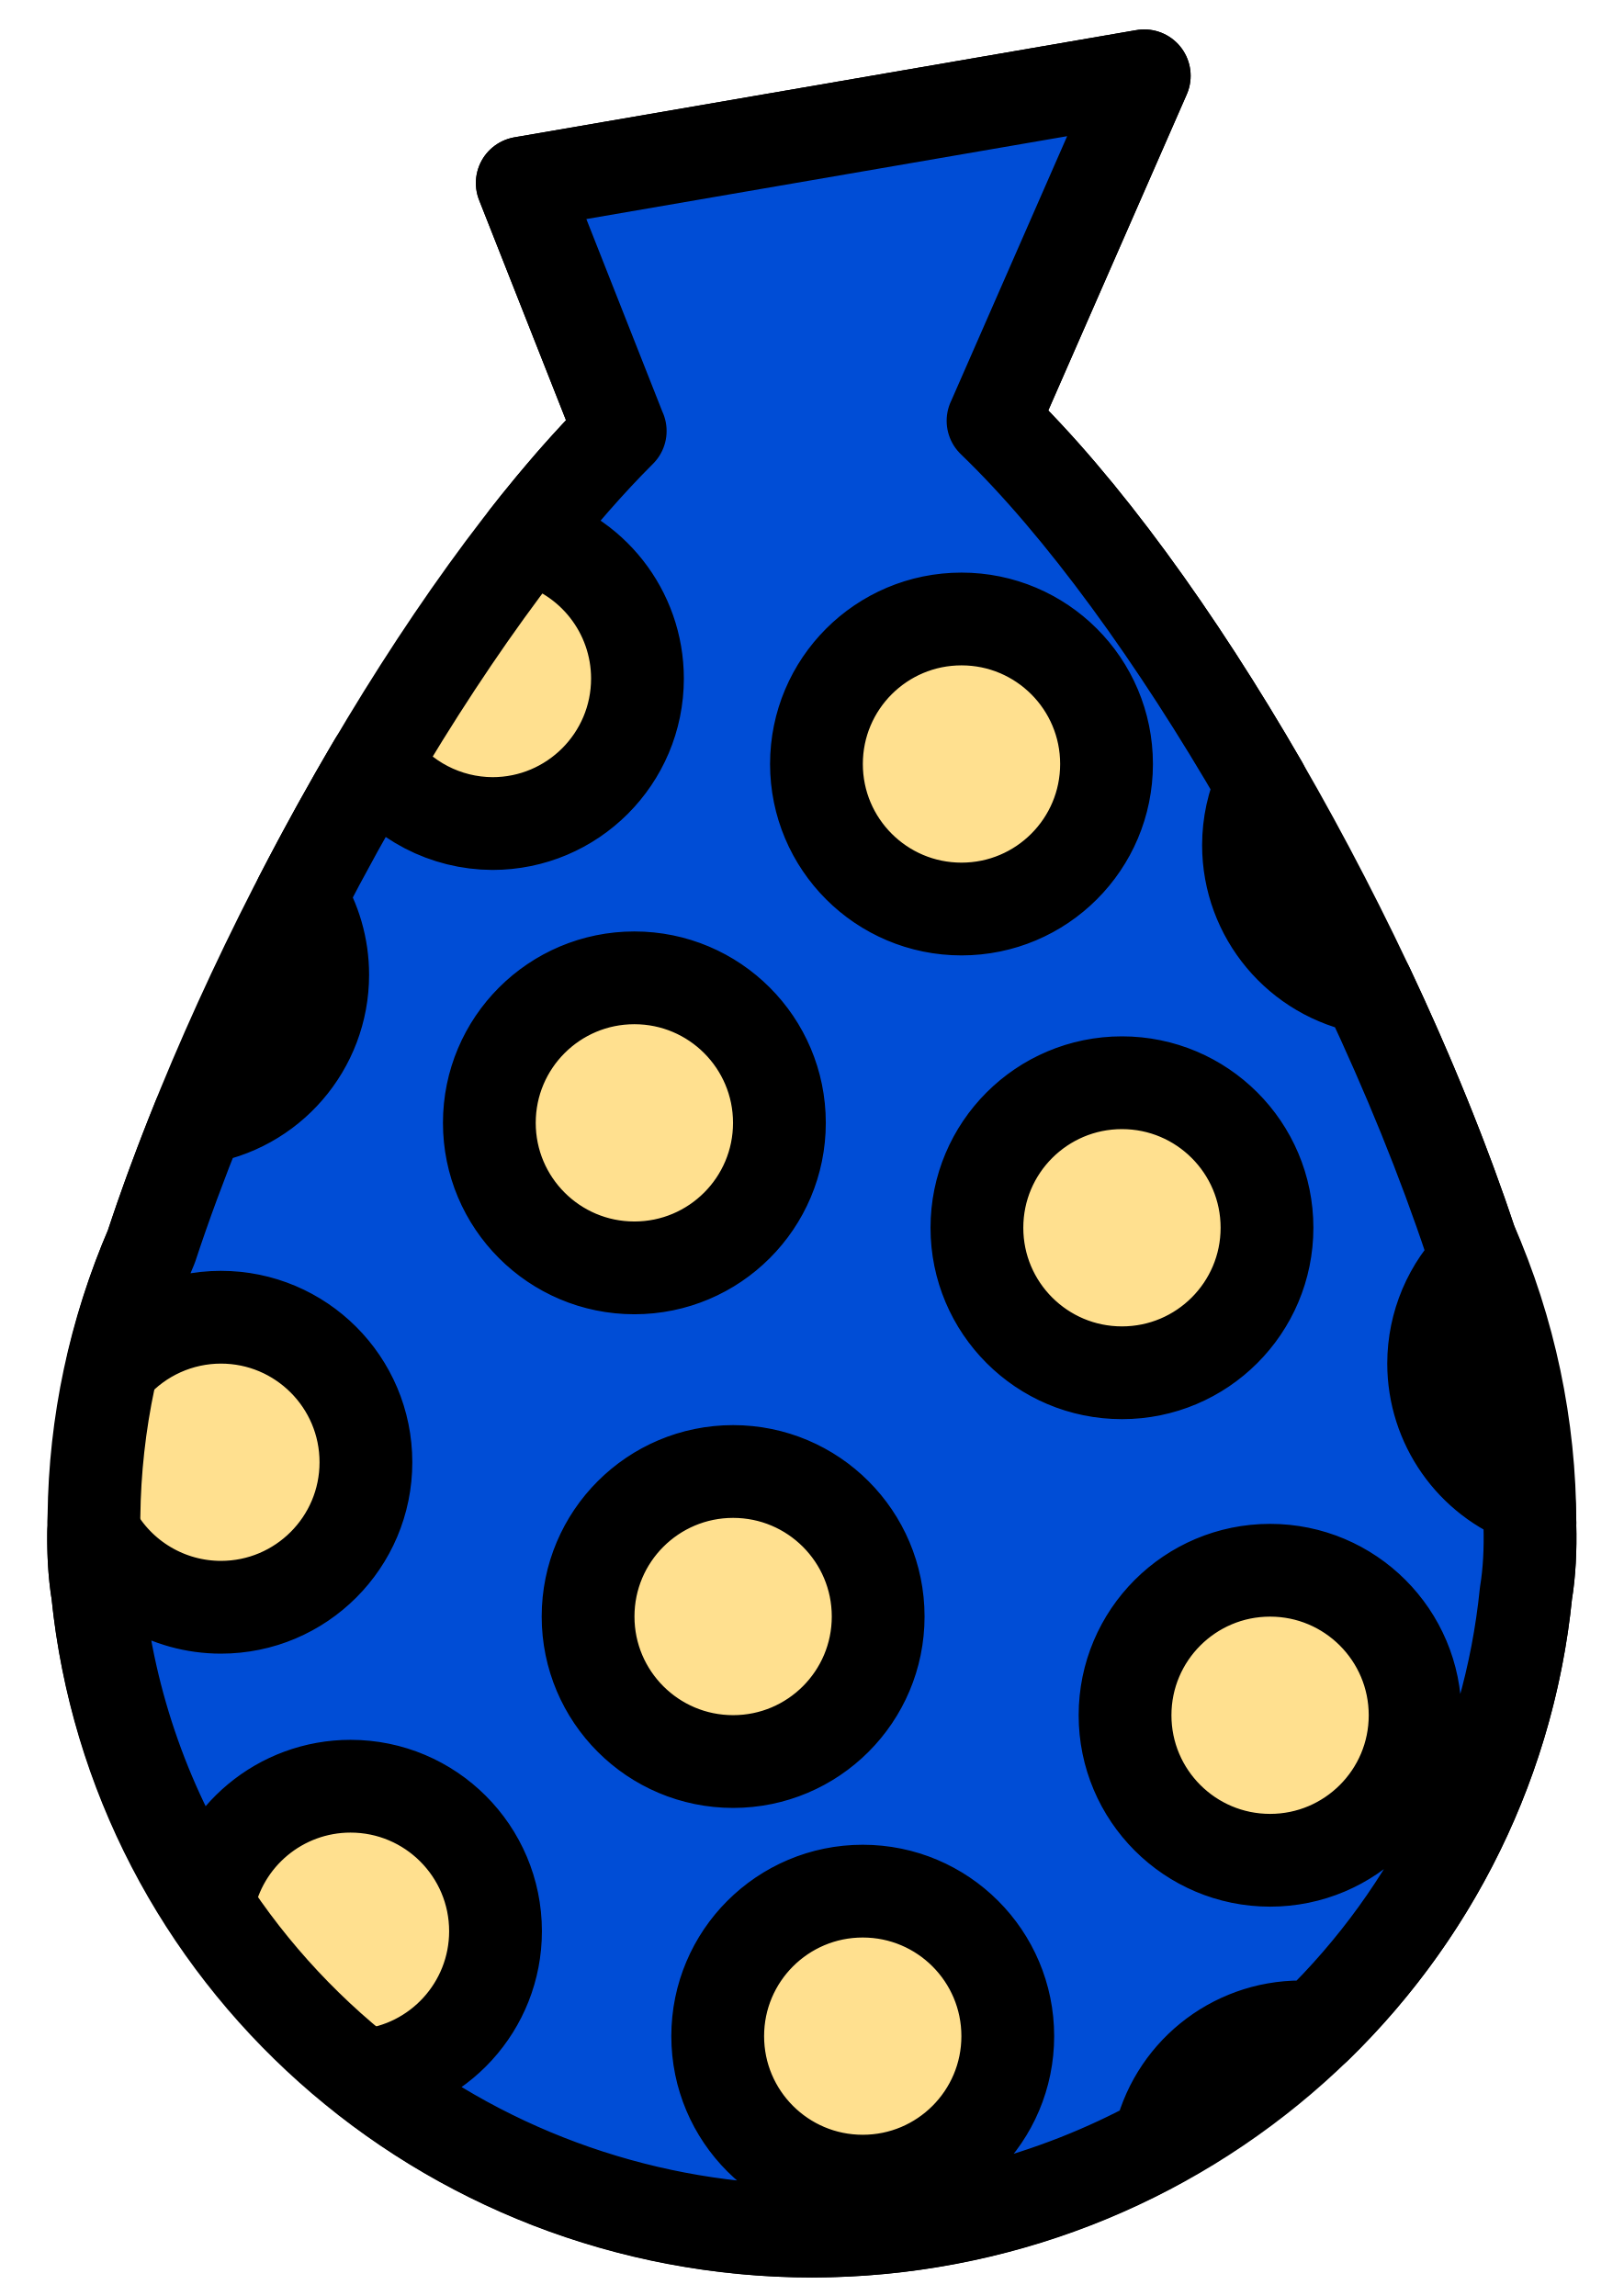
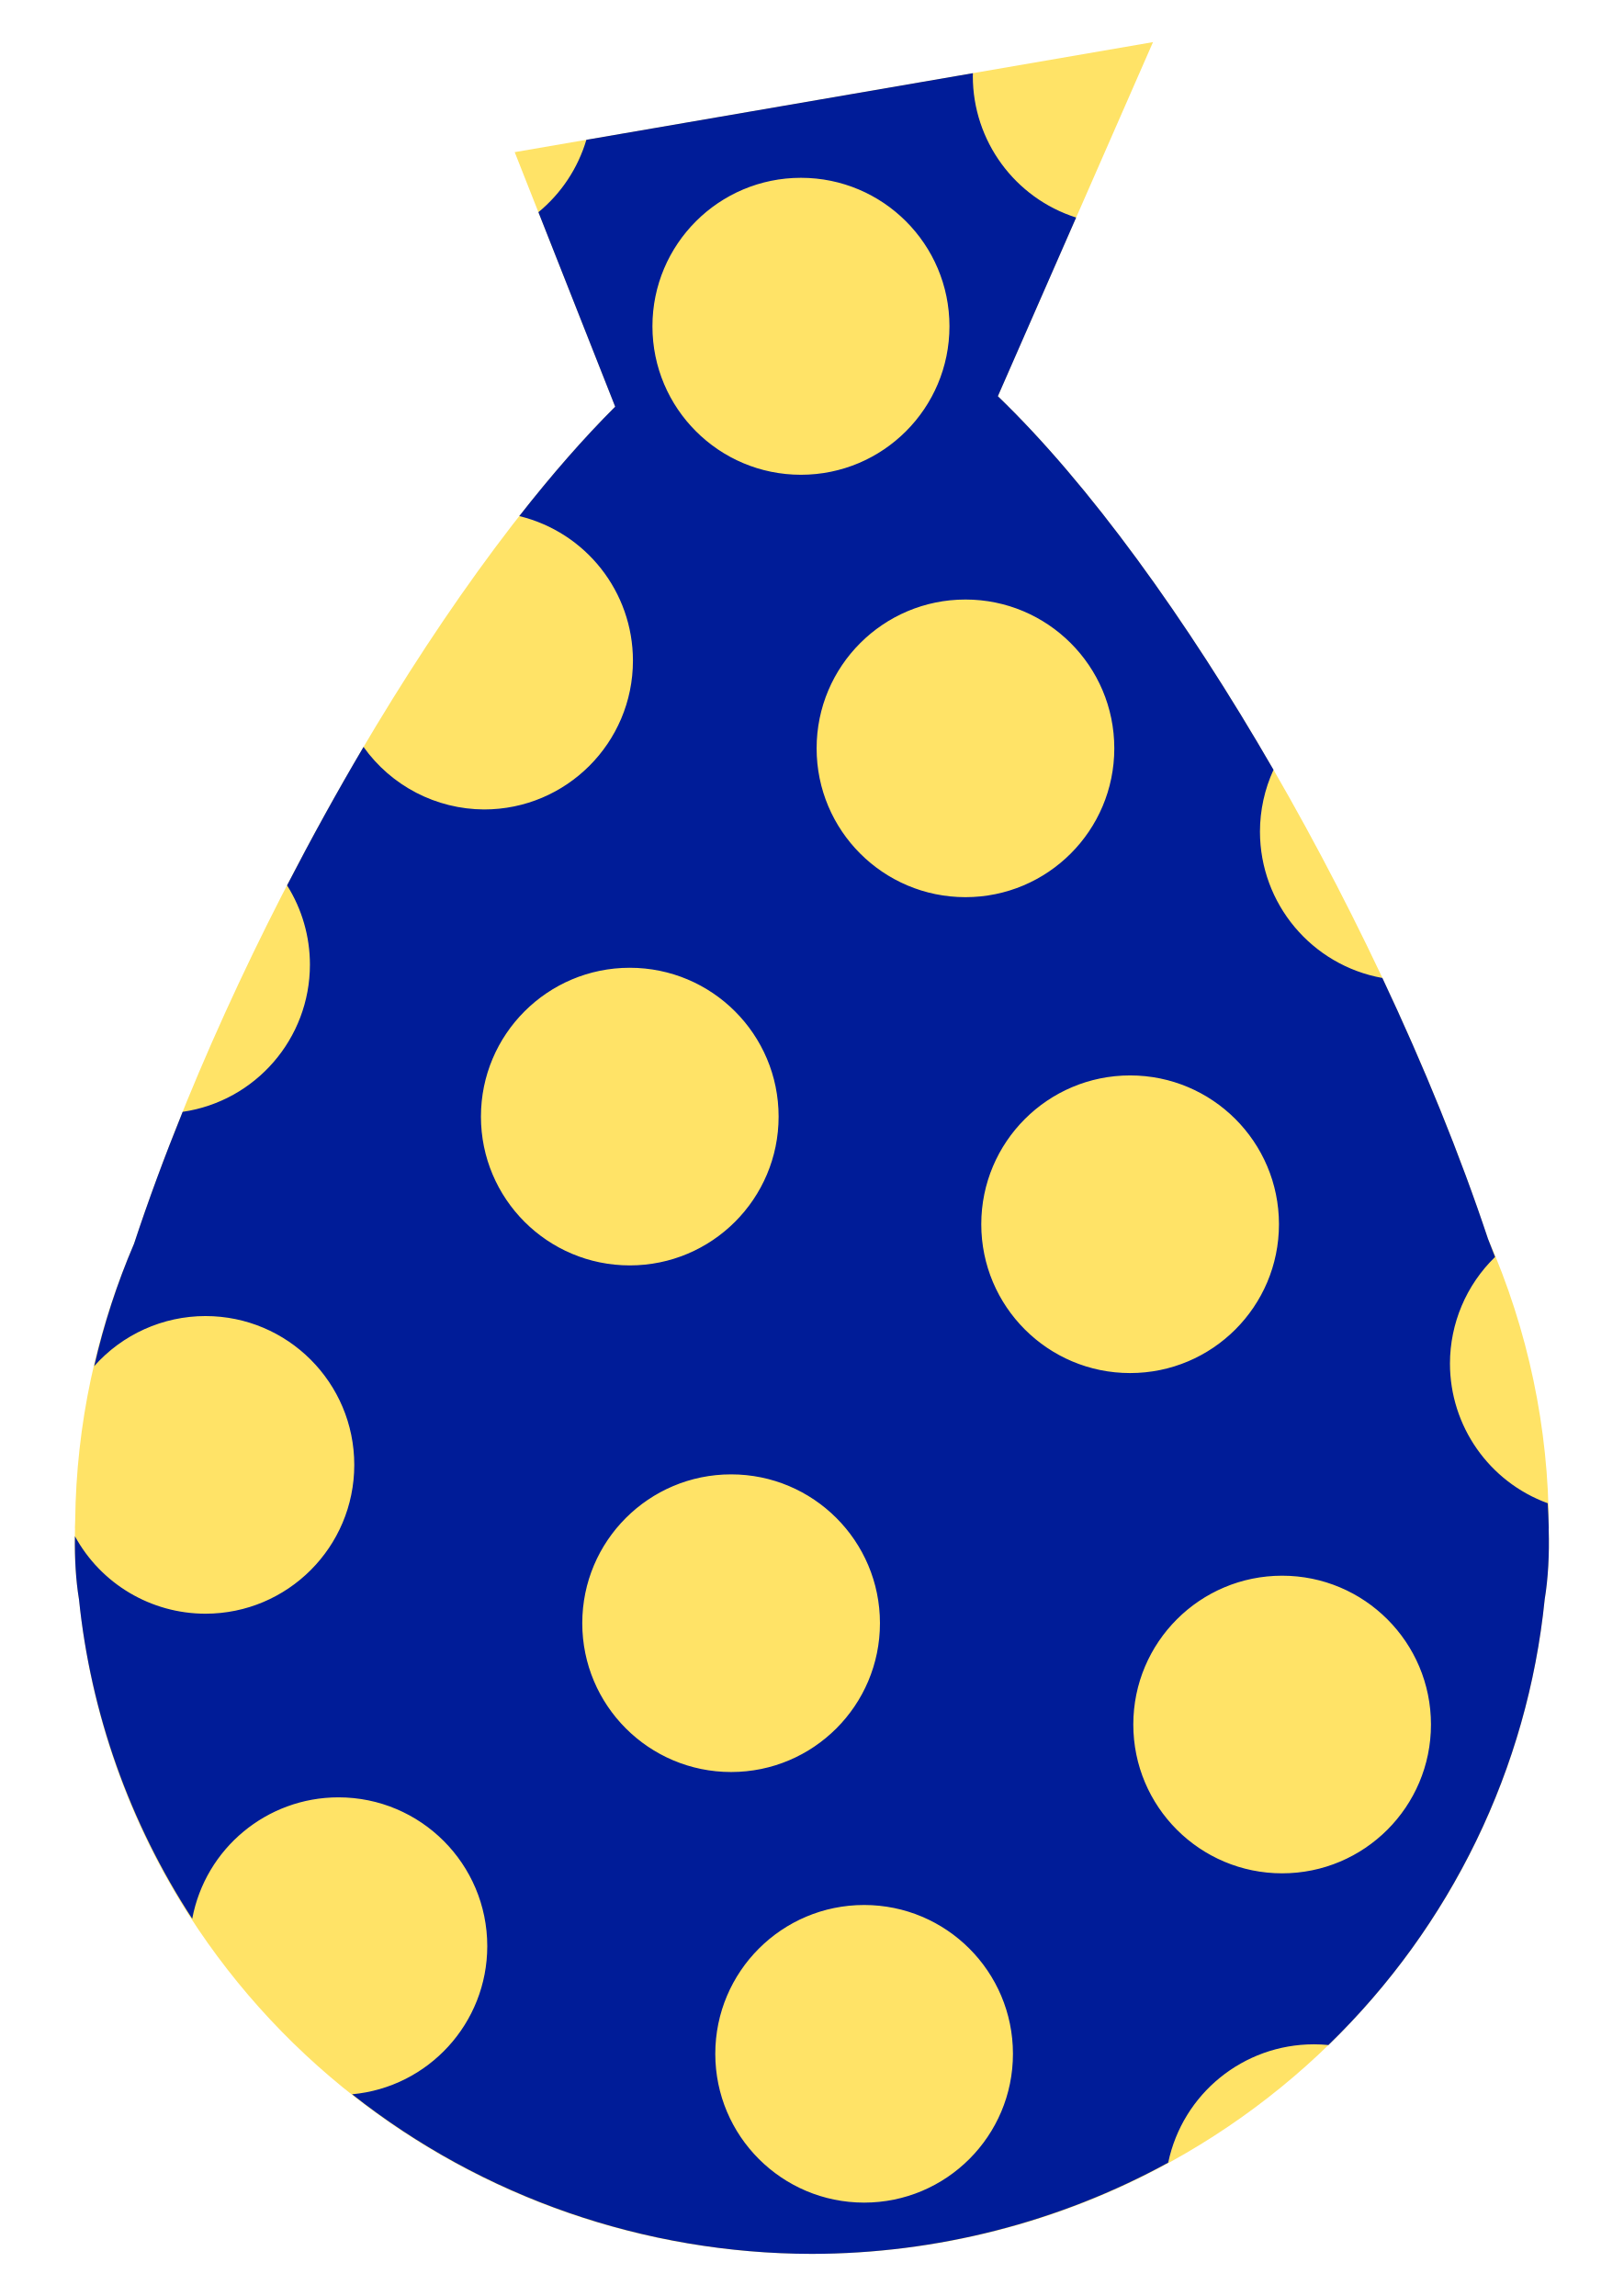
<svg xmlns="http://www.w3.org/2000/svg" width="210mm" height="297mm" viewBox="0 0 210 297" version="1.1" id="svg167">
  <defs id="defs164">
    </defs>
  <g id="layer1">
-     <path id="path3134" style="fill:#ffe08f;fill-opacity:1;stroke:#000000;stroke-width:12;stroke-dasharray:none;stroke-dashoffset:0;stroke-linecap:butt;stroke-linejoin:round" d="M 147.989,9.807 67.545,23.676 80.201,55.751 h 0.011 C 57.438,78.466 31.908,123.793 19.568,161.268 a 92.876,91.556 0 0 0 -7.416,34.86 c -0.001,0.023 -0.003,0.046 -0.004,0.069 a 92.876,91.556 0 0 0 -0.03,0.853 92.876,91.556 0 0 0 0.008,0.187 c -0.09,3.22 0.065,6.195 0.505,8.865 a 92.876,91.556 0 0 0 92.362,82.503 92.876,91.556 0 0 0 92.364,-82.511 c 0.438,-2.663 0.594,-5.63 0.505,-8.84 a 92.876,91.556 0 0 0 0.008,-0.204 92.876,91.556 0 0 0 -7.661,-36.402 C 177.547,122.555 151.413,76.556 128.434,54.434 h 0.008 z" />
-     <path id="path945" style="fill:#004dd6;fill-opacity:1;stroke:#000000;stroke-width:12;stroke-dasharray:none;stroke-linejoin:round;stroke-linecap:butt;stroke-dashoffset:0" d="M 147.99,9.808 67.546,23.677 80.203,55.751 h 0.012 c -3.975,3.965 -8.036,8.619 -12.095,13.8 A 18.758,18.758 0 0 1 82.446,87.773 18.758,18.758 0 0 1 63.688,106.531 18.758,18.758 0 0 1 48.492,98.65 c -3.34,5.652 -6.567,11.506 -9.637,17.448 a 18.758,18.758 0 0 1 2.882,9.991 18.758,18.758 0 0 1 -16.041,18.56 c -2.281,5.642 -4.345,11.215 -6.125,16.621 a 92.876,91.556 0 0 0 -5.023,15.434 18.758,18.758 0 0 1 14.02,-6.314 18.758,18.758 0 0 1 18.758,18.76 18.758,18.758 0 0 1 -18.758,18.758 18.758,18.758 0 0 1 -16.448,-9.763 c -0.039,2.869 0.115,5.543 0.513,7.958 a 92.876,91.556 0 0 0 14.271,40.262 18.758,18.758 0 0 1 18.426,-15.309 18.758,18.758 0 0 1 18.758,18.758 18.758,18.758 0 0 1 -17.035,18.672 92.876,91.556 0 0 0 57.942,20.119 92.876,91.556 0 0 0 44.912,-11.502 18.758,18.758 0 0 1 18.351,-14.916 18.758,18.758 0 0 1 1.843,0.09 92.876,91.556 0 0 0 27.258,-56.184 c 0.438,-2.663 0.594,-5.63 0.505,-8.84 a 92.876,91.556 0 0 0 0.008,-0.204 92.876,91.556 0 0 0 -0.128,-3.064 18.758,18.758 0 0 1 -12.325,-17.609 18.758,18.758 0 0 1 5.687,-13.439 92.876,91.556 0 0 0 -0.896,-2.29 c -3.515,-10.575 -8.073,-21.76 -13.309,-32.874 a 18.758,18.758 0 0 1 -15.428,-18.448 18.758,18.758 0 0 1 1.707,-7.797 C 152.193,82.512 139.919,65.492 128.434,54.435 h 0.008 z M 124.353,80.069 A 18.758,18.758 0 0 1 143.113,98.827 18.758,18.758 0 0 1 124.353,117.587 18.758,18.758 0 0 1 105.595,98.827 18.758,18.758 0 0 1 124.353,80.069 Z M 82.047,126.488 a 18.758,18.758 0 0 1 18.758,18.758 18.758,18.758 0 0 1 -18.758,18.76 18.758,18.758 0 0 1 -18.758,-18.76 18.758,18.758 0 0 1 18.758,-18.758 z m 63.061,13.57 a 18.758,18.758 0 0 1 18.758,18.758 18.758,18.758 0 0 1 -18.758,18.76 18.758,18.758 0 0 1 -18.76,-18.76 18.758,18.758 0 0 1 18.76,-18.758 z m -50.289,50.289 a 18.758,18.758 0 0 1 18.758,18.758 18.758,18.758 0 0 1 -18.758,18.76 18.758,18.758 0 0 1 -18.76,-18.76 18.758,18.758 0 0 1 18.76,-18.758 z m 69.446,12.773 a 18.758,18.758 0 0 1 18.758,18.758 18.758,18.758 0 0 1 -18.758,18.758 18.758,18.758 0 0 1 -18.758,-18.758 18.758,18.758 0 0 1 18.758,-18.758 z m -52.683,41.508 a 18.758,18.758 0 0 1 18.758,18.758 18.758,18.758 0 0 1 -18.758,18.758 18.758,18.758 0 0 1 -18.758,-18.758 18.758,18.758 0 0 1 18.758,-18.758 z" />
+     <path id="path3134" style="fill:#ffe367;stroke:none;stroke-width:3.93;stroke-dasharray:none;fill-opacity:1" d="M 149.121,5.449 66.569,19.681 79.557,52.596 h 0.012 C 56.198,75.907 29.999,122.422 17.336,160.878 a 95.309,93.954 0 0 0 -7.61,35.774 c -0.001,0.023 -0.003,0.047 -0.003,0.07 a 95.309,93.954 0 0 0 -0.031,0.875 95.309,93.954 0 0 0 0.008,0.192 c -0.093,3.305 0.067,6.357 0.518,9.098 a 95.309,93.954 0 0 0 94.782,84.664 95.309,93.954 0 0 0 94.784,-84.672 c 0.45,-2.733 0.61,-5.777 0.518,-9.071 a 95.309,93.954 0 0 0 0.008,-0.209 95.309,93.954 0 0 0 -7.862,-37.356 C 179.454,121.15 152.635,73.947 129.054,51.246 h 0.008 z" />
+     <path id="path945" style="fill:#001c98;stroke:none;stroke-width:3.93;stroke-dasharray:none;fill-opacity:1" d="M 125.835,9.465 75.837,18.085 a 19.207,19.207 0 0 1 -6.201,9.364 l 9.924,25.148 h 0.012 c -4.079,4.069 -8.247,8.844 -12.411,14.161 A 19.25,19.25 0 0 1 81.861,85.458 19.25,19.25 0 0 1 62.612,104.707 19.25,19.25 0 0 1 47.016,96.62 c -3.427,5.8 -6.739,11.808 -9.889,17.905 a 19.25,19.25 0 0 1 2.957,10.253 19.25,19.25 0 0 1 -16.462,19.045 c -2.341,5.79 -4.458,11.509 -6.285,17.057 a 95.309,93.954 0 0 0 -5.155,15.838 19.25,19.25 0 0 1 14.387,-6.479 19.25,19.25 0 0 1 19.25,19.252 19.25,19.25 0 0 1 -19.25,19.25 19.25,19.25 0 0 1 -16.879,-10.019 c -0.04,2.944 0.118,5.689 0.526,8.166 a 95.309,93.954 0 0 0 14.645,41.317 19.25,19.25 0 0 1 18.909,-15.709 19.25,19.25 0 0 1 19.25,19.249 19.25,19.25 0 0 1 -17.482,19.161 95.309,93.954 0 0 0 59.46,20.646 95.309,93.954 0 0 0 46.089,-11.802 19.25,19.25 0 0 1 18.832,-15.307 19.25,19.25 0 0 1 1.891,0.093 95.309,93.954 0 0 0 27.972,-57.656 c 0.449,-2.733 0.61,-5.777 0.518,-9.071 a 95.309,93.954 0 0 0 0.008,-0.21 95.309,93.954 0 0 0 -0.132,-3.145 19.25,19.25 0 0 1 -12.647,-18.07 19.25,19.25 0 0 1 5.836,-13.79 95.309,93.954 0 0 0 -0.919,-2.351 c -3.607,-10.852 -8.284,-22.33 -13.658,-33.735 a 19.25,19.25 0 0 1 -15.832,-18.932 19.25,19.25 0 0 1 1.751,-8 C 153.434,80.059 140.838,62.593 129.053,51.247 h 0.008 l 10.12,-23.105 a 19.207,19.207 0 0 1 -13.362,-18.289 19.207,19.207 0 0 1 0.015,-0.388 z M 103.589,23.001 A 19.207,19.207 0 0 1 122.797,42.208 19.207,19.207 0 0 1 103.589,61.414 19.207,19.207 0 0 1 84.382,42.208 19.207,19.207 0 0 1 103.589,23.001 Z m 21.276,54.551 a 19.25,19.25 0 0 1 19.252,19.249 19.25,19.25 0 0 1 -19.252,19.252 19.25,19.25 0 0 1 -19.249,-19.252 19.25,19.25 0 0 1 19.249,-19.249 z M 81.451,125.187 A 19.25,19.25 0 0 1 100.701,144.436 19.25,19.25 0 0 1 81.451,163.687 19.25,19.25 0 0 1 62.202,144.436 19.25,19.25 0 0 1 81.451,125.187 Z m 64.713,13.925 a 19.25,19.25 0 0 1 19.249,19.249 19.25,19.25 0 0 1 -19.249,19.252 19.25,19.25 0 0 1 -19.252,-19.252 19.25,19.25 0 0 1 19.252,-19.249 z M 94.559,190.718 A 19.25,19.25 0 0 1 113.808,209.968 19.25,19.25 0 0 1 94.559,229.22 19.25,19.25 0 0 1 75.307,209.968 19.25,19.25 0 0 1 94.559,190.718 Z m 71.265,13.108 a 19.25,19.25 0 0 1 19.249,19.249 19.25,19.25 0 0 1 -19.249,19.25 19.25,19.25 0 0 1 -19.25,-19.25 19.25,19.25 0 0 1 19.25,-19.249 z m -54.064,42.595 a 19.25,19.25 0 0 1 19.249,19.249 19.25,19.25 0 0 1 -19.249,19.25 19.25,19.25 0 0 1 -19.249,-19.25 19.25,19.25 0 0 1 19.249,-19.249 z" />
  </g>
</svg>
